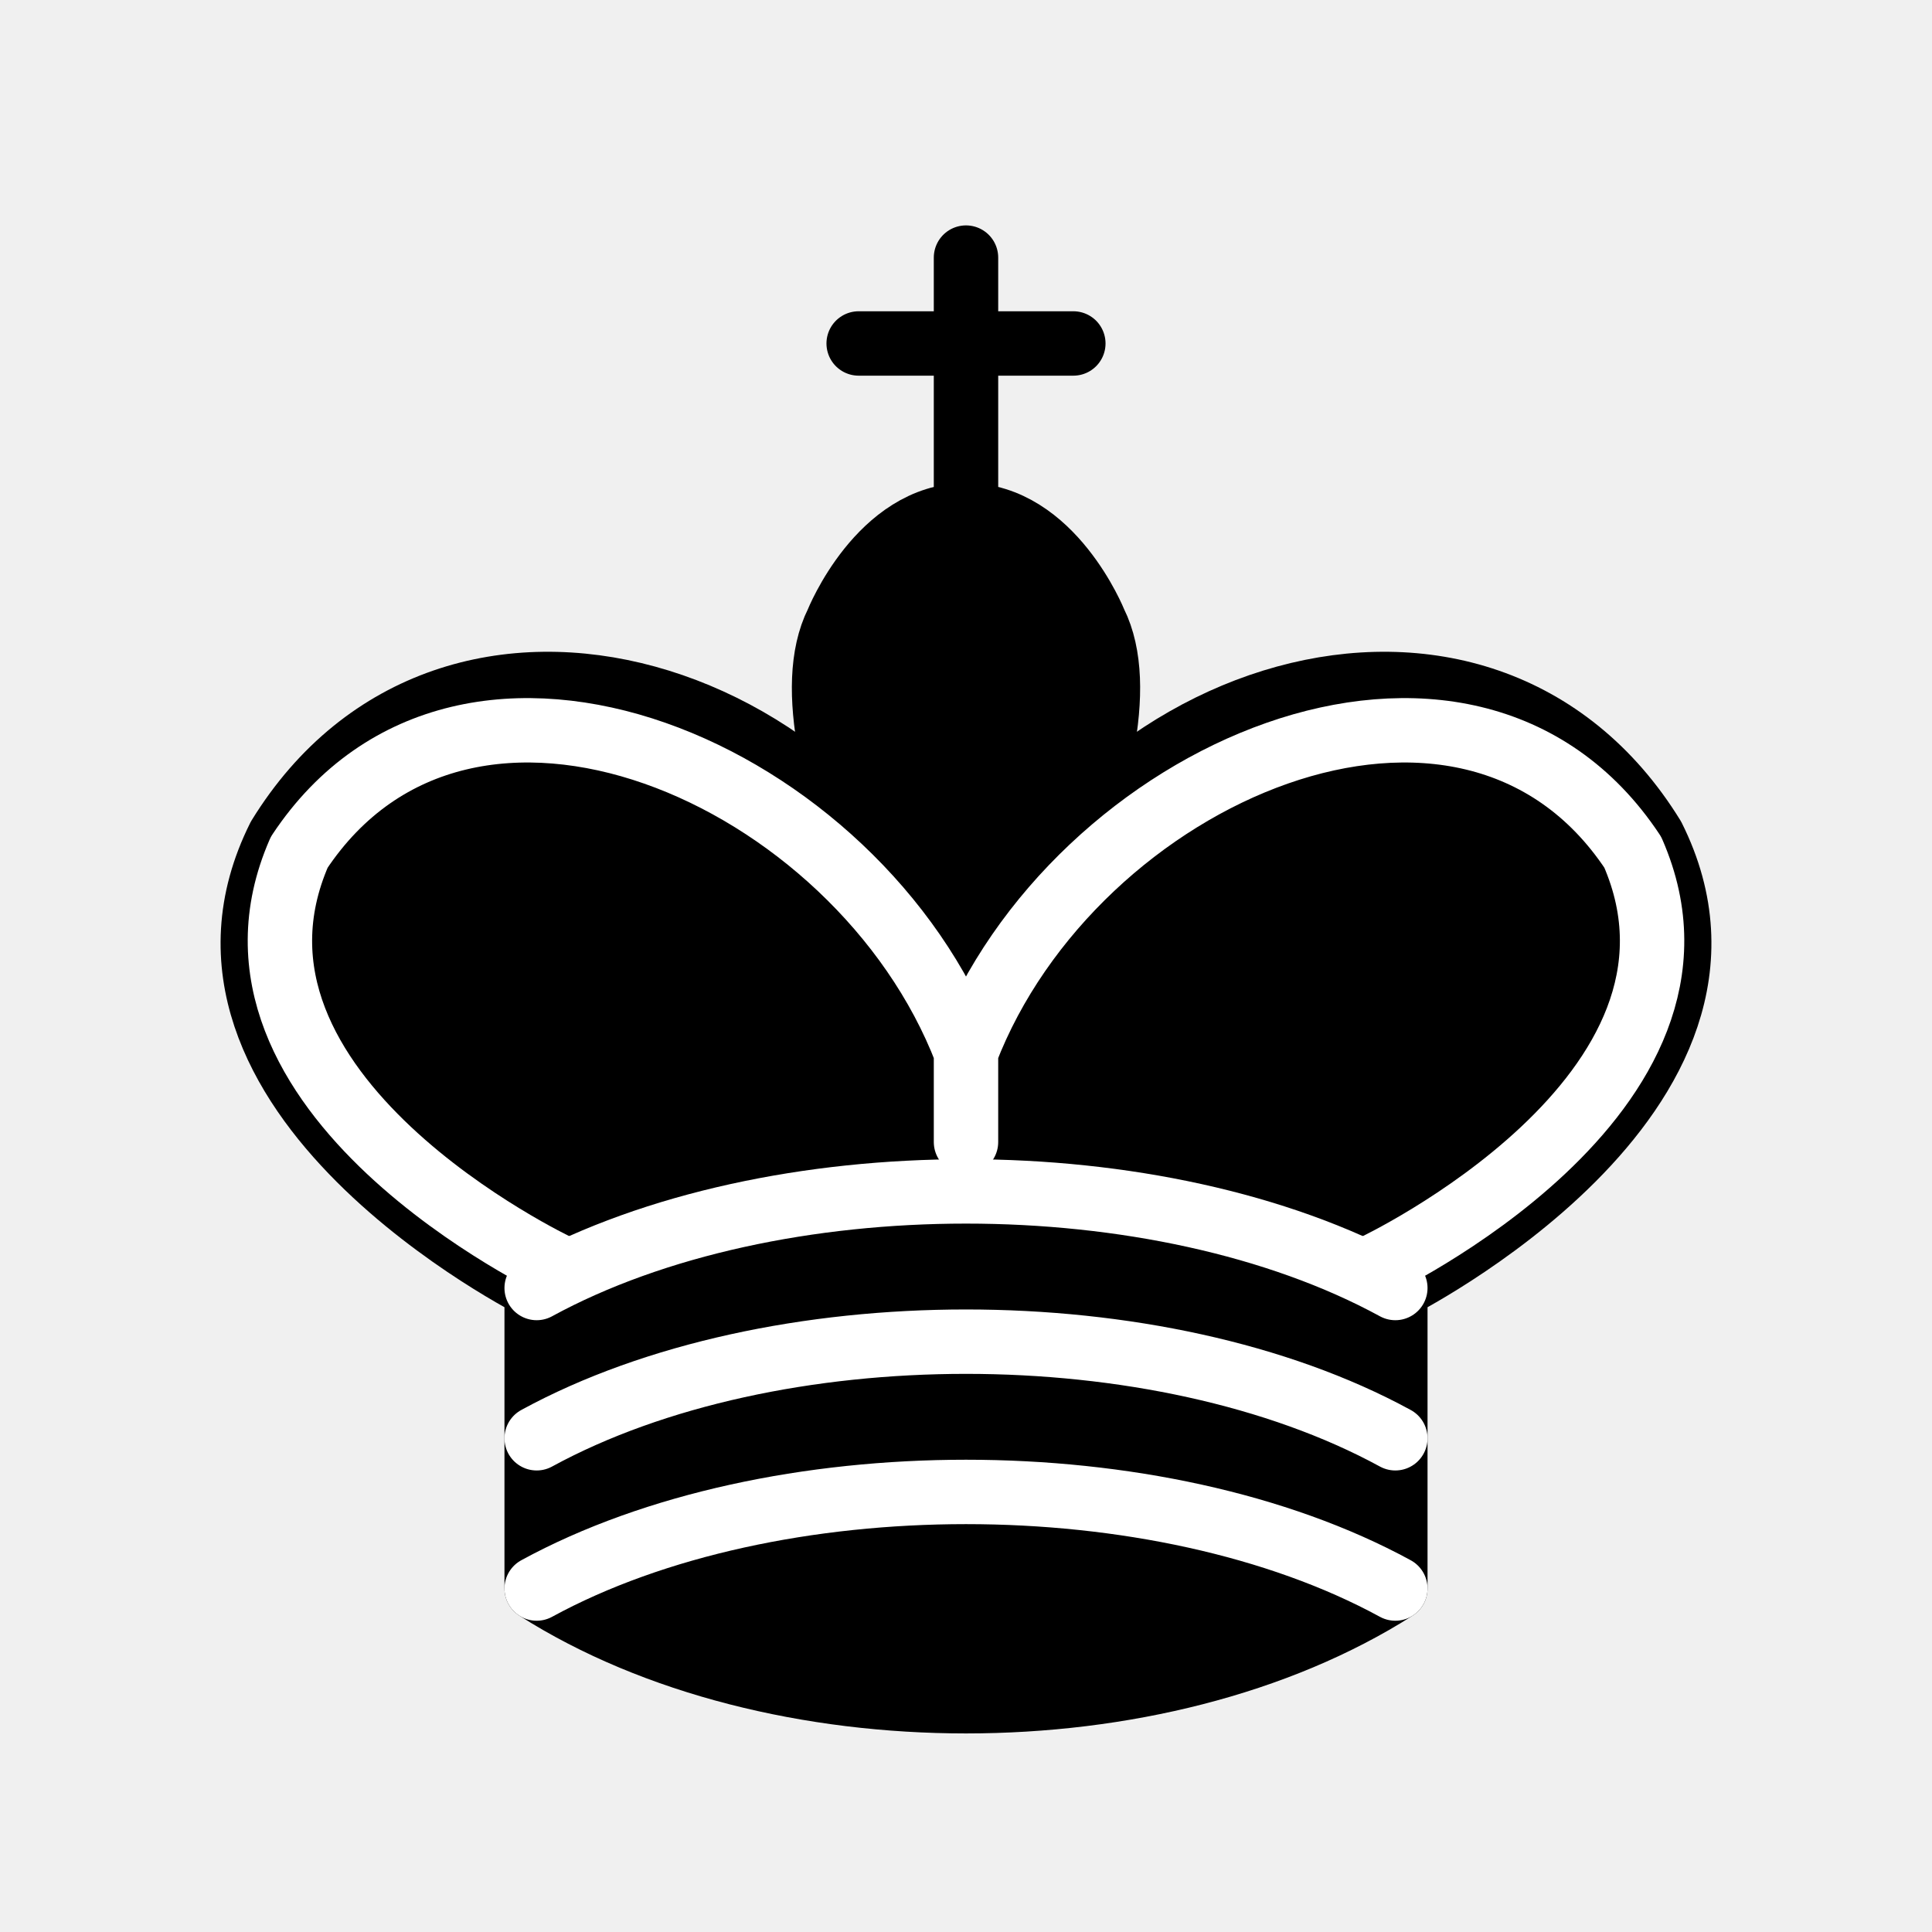
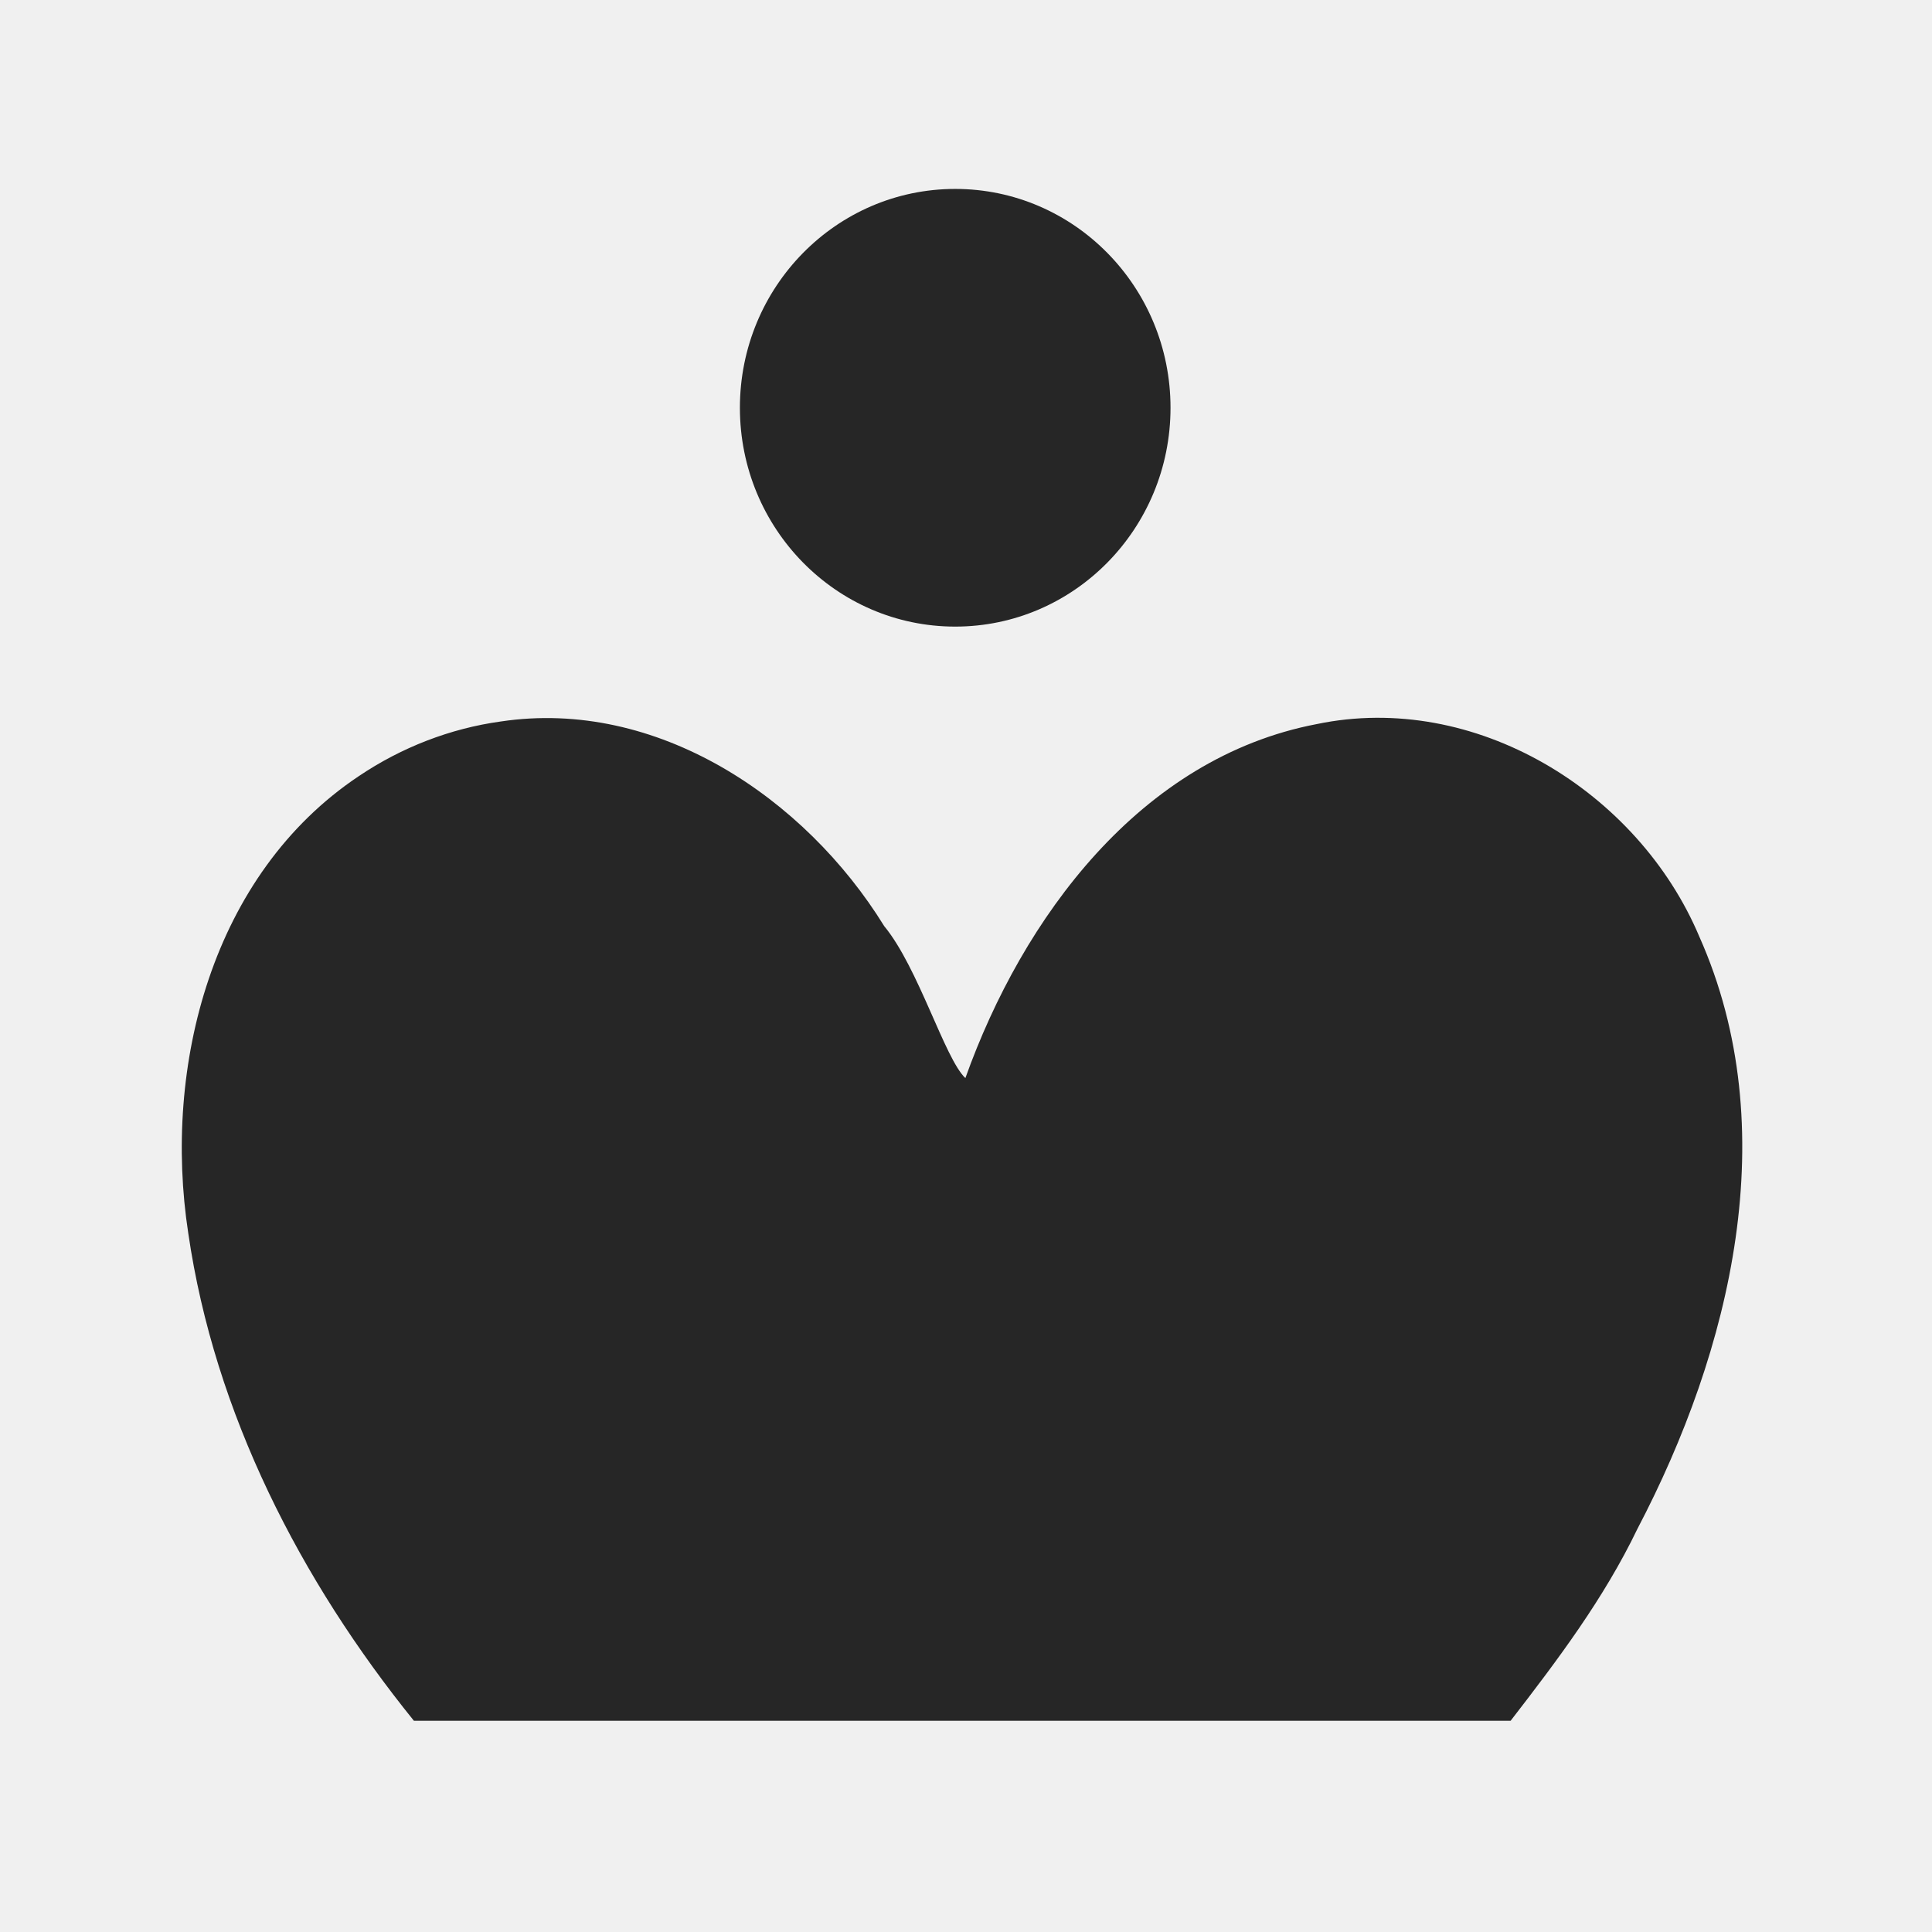
- <svg xmlns="http://www.w3.org/2000/svg" version="1.1" width="45" height="45">
-   <g style="fill:none; fill-opacity:1; fill-rule:evenodd; stroke:#000000; stroke-width:1.5; stroke-linecap:round;stroke-linejoin:round;stroke-miterlimit:4; stroke-dasharray:none; stroke-opacity:1;">
-     <path d="M 22.5,11.63 L 22.5,6" style="fill:none; stroke:#000000; stroke-linejoin:miter;" id="path6570" />
-     <path d="M 22.5,25 C 22.5,25 27,17.5 25.5,14.5 C 25.5,14.5 24.5,12 22.5,12 C 20.5,12 19.5,14.5 19.5,14.5 C 18,17.5 22.5,25 22.5,25" style="fill:#000000;fill-opacity:1; stroke-linecap:butt; stroke-linejoin:miter;" />
-     <path d="M 12.5,37 C 18,40.5 27,40.5 32.5,37 L 32.5,30 C 32.5,30 41.5,25.5 38.5,19.5 C 34.5,13 25,16 22.5,23.5 L 22.5,27 L 22.5,23.5 C 20,16 10.5,13 6.5,19.5 C 3.5,25.5 12.5,30 12.5,30 L 12.5,37" style="fill:#000000; stroke:#000000;" />
-     <path d="M 20,8 L 25,8" style="fill:none; stroke:#000000; stroke-linejoin:miter;" />
-     <path d="M 32,29.5 C 32,29.5 40.5,25.5 38.03,19.85 C 34.15,14 25,18 22.5,24.5 L 22.5,26.6 L 22.5,24.5 C 20,18 10.85,14 6.97,19.85 C 4.5,25.5 13,29.5 13,29.5" style="fill:none; stroke:#ffffff;" />
-     <path d="M 12.5,30 C 18,27 27,27 32.5,30 M 12.5,33.5 C 18,30.5 27,30.5 32.5,33.5 M 12.5,37 C 18,34 27,34 32.5,37" style="fill:none; stroke:#ffffff;" />
+ <svg xmlns="http://www.w3.org/2000/svg" width="260" height="260" xml:space="preserve" overflow="hidden" version="1.1" id="svg378">
+   <defs id="defs370">
+     <clipPath id="clip0">
+       <rect x="2460" y="1497" width="260" height="260" id="rect367" />
+     </clipPath>
+   </defs>
+   <g clip-path="url(#clip0)" transform="matrix(0.95,0,0,0.95,-2330.527,-1415.725)" id="g376">
+     <path d="m 2558,1548 c 0,-17.12 13.66,-31 30.5,-31 16.84,0 30.5,13.88 30.5,31 0,17.12 -13.66,31 -30.5,31 -16.84,0 -30.5,-13.88 -30.5,-31 z" fill="#262626" fill-rule="evenodd" id="path372" />
+     <path d="m 2524.14,1592.44 c 22.074,-3.309 43.067,10.78 54.301,28.987 4.857,5.888 8.568,18.756 11.498,21.531 8.113,-22.722 24.77,-45.368 49.765,-50.146 22.377,-4.678 45.532,9.507 54.214,30.124 12.13,27.245 4.483,58.583 -8.782,83.885 -4.735,9.857 -11.304,18.573 -17.957,27.178 -51.787,0 -103.573,0 -155.36,0 -16.084,-19.904 -28.236,-43.54 -31.959,-69.042 -3.65,-23.677 3.339,-50.879 24.162,-64.778 6.009,-4.051 12.933,-6.753 20.118,-7.74 z" fill="#262626" fill-rule="evenodd" id="path374" />
  </g>
</svg>
